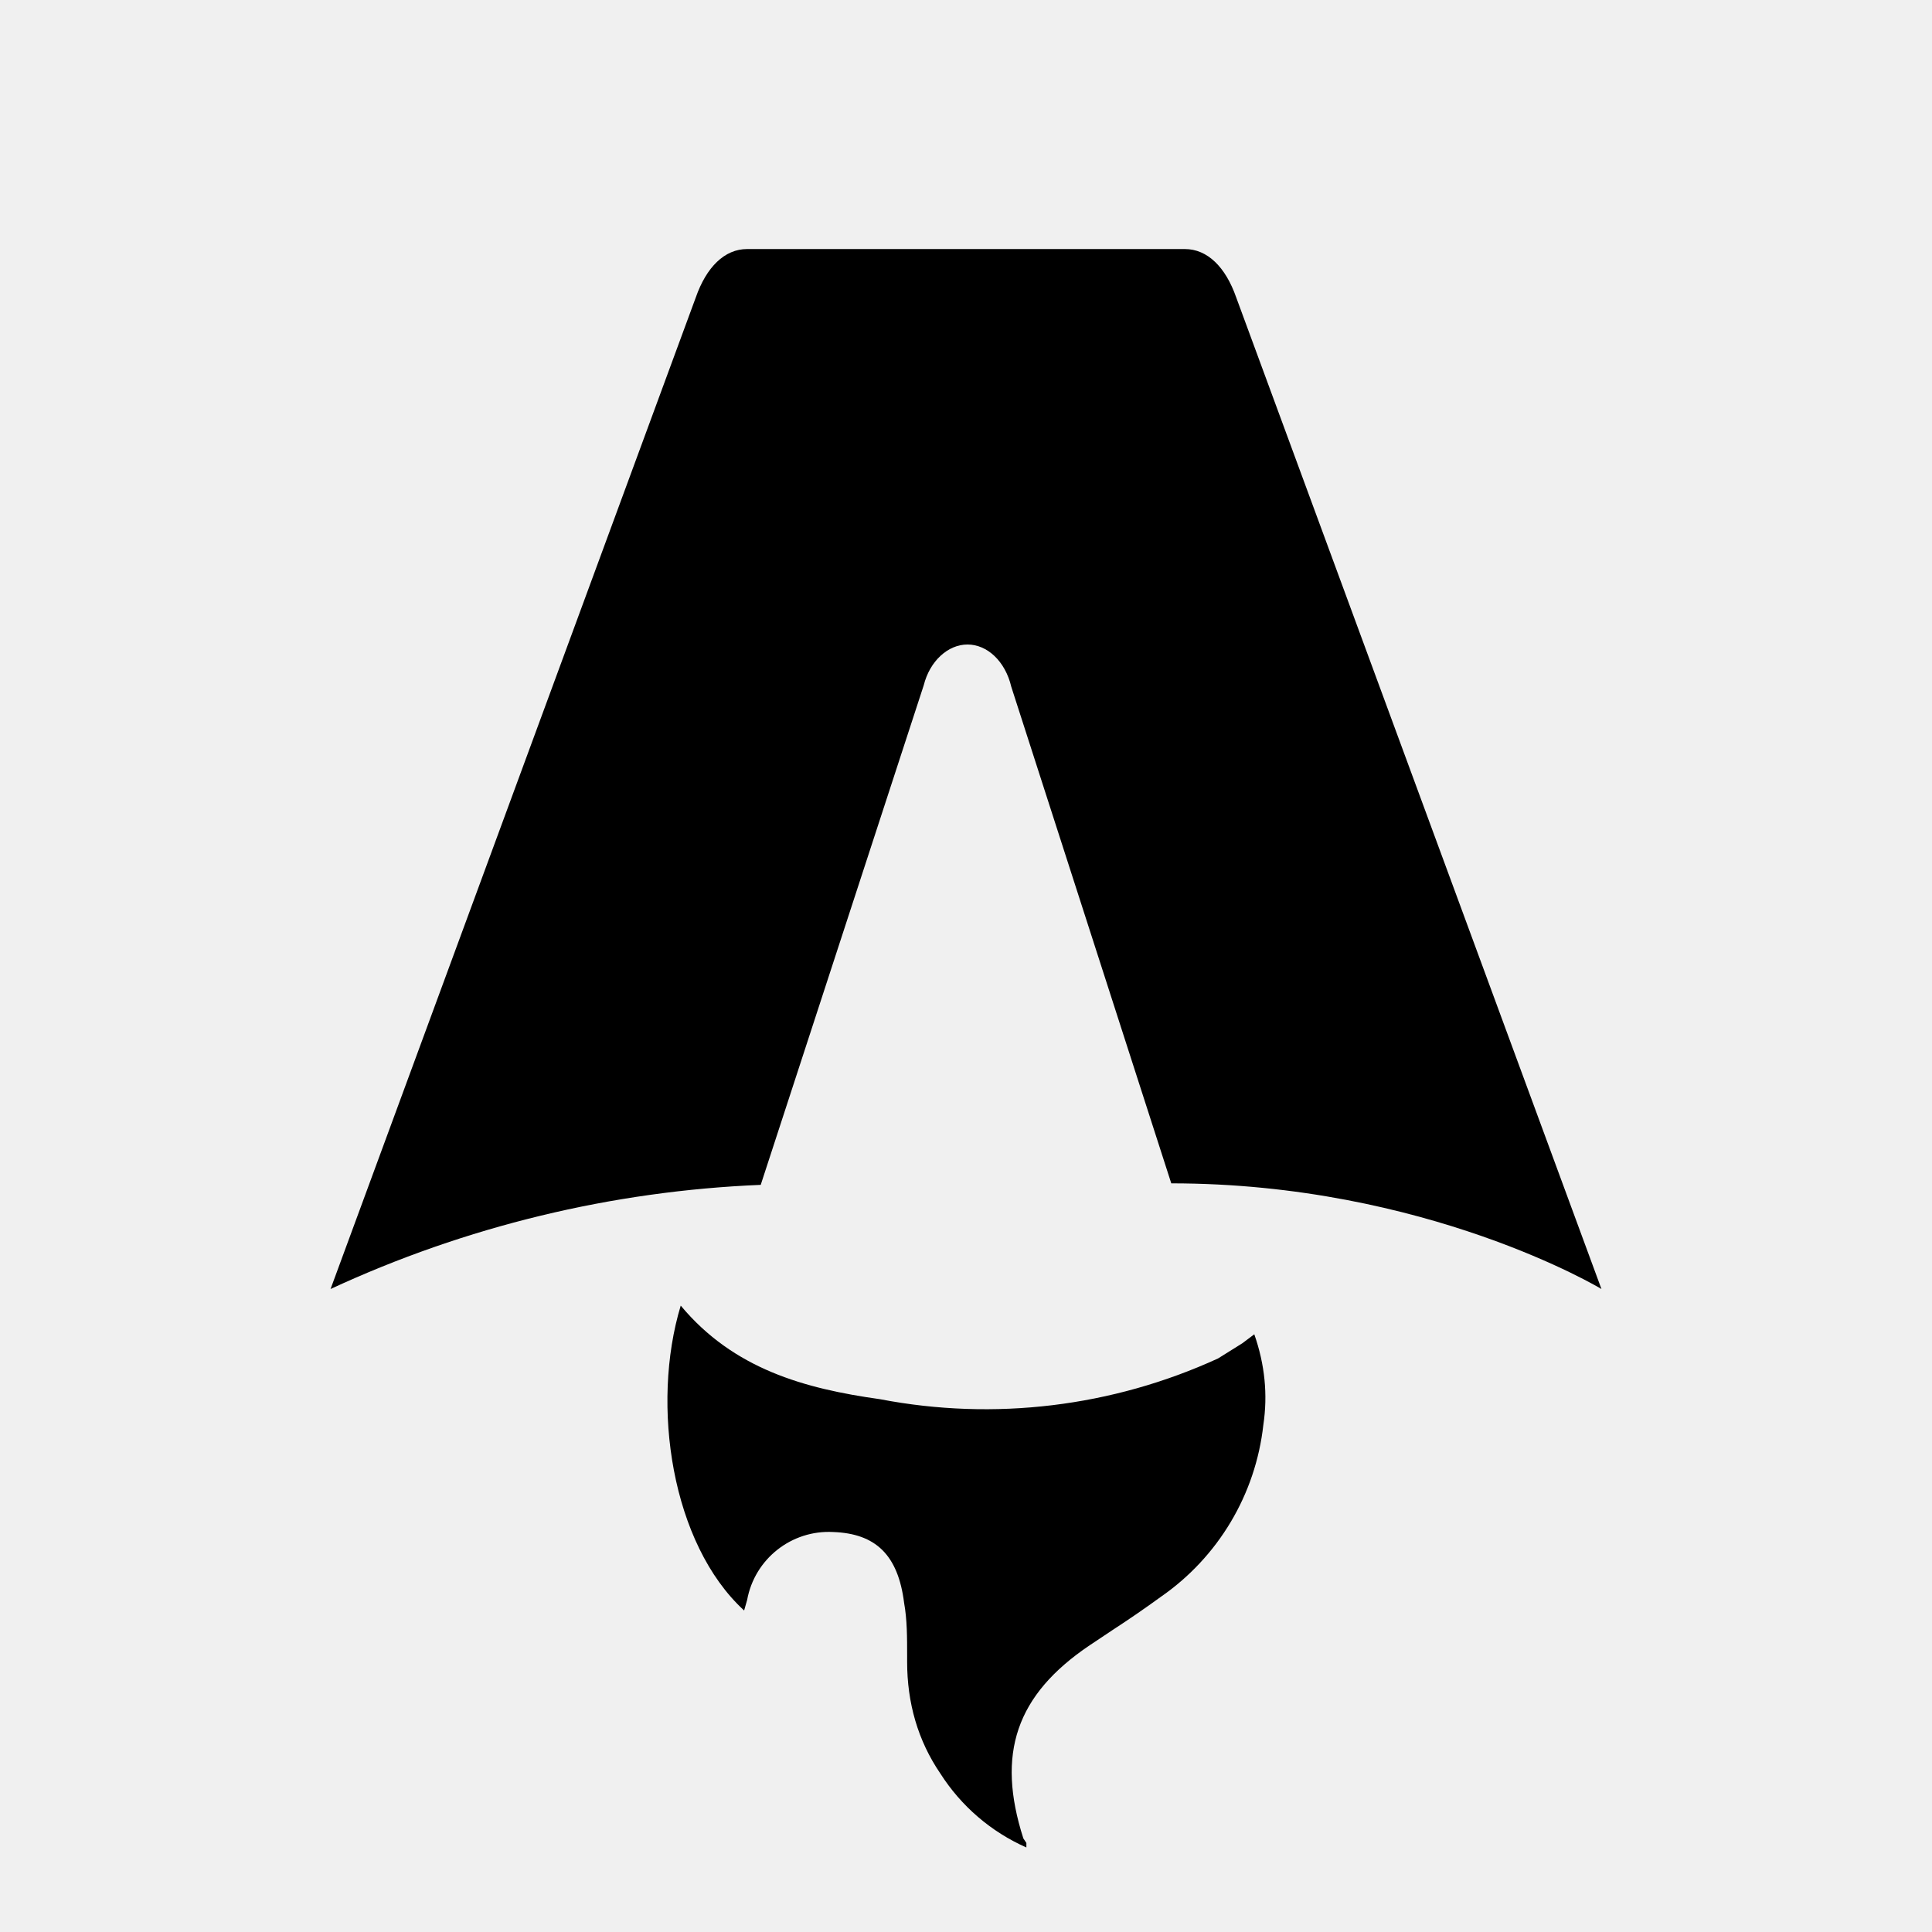
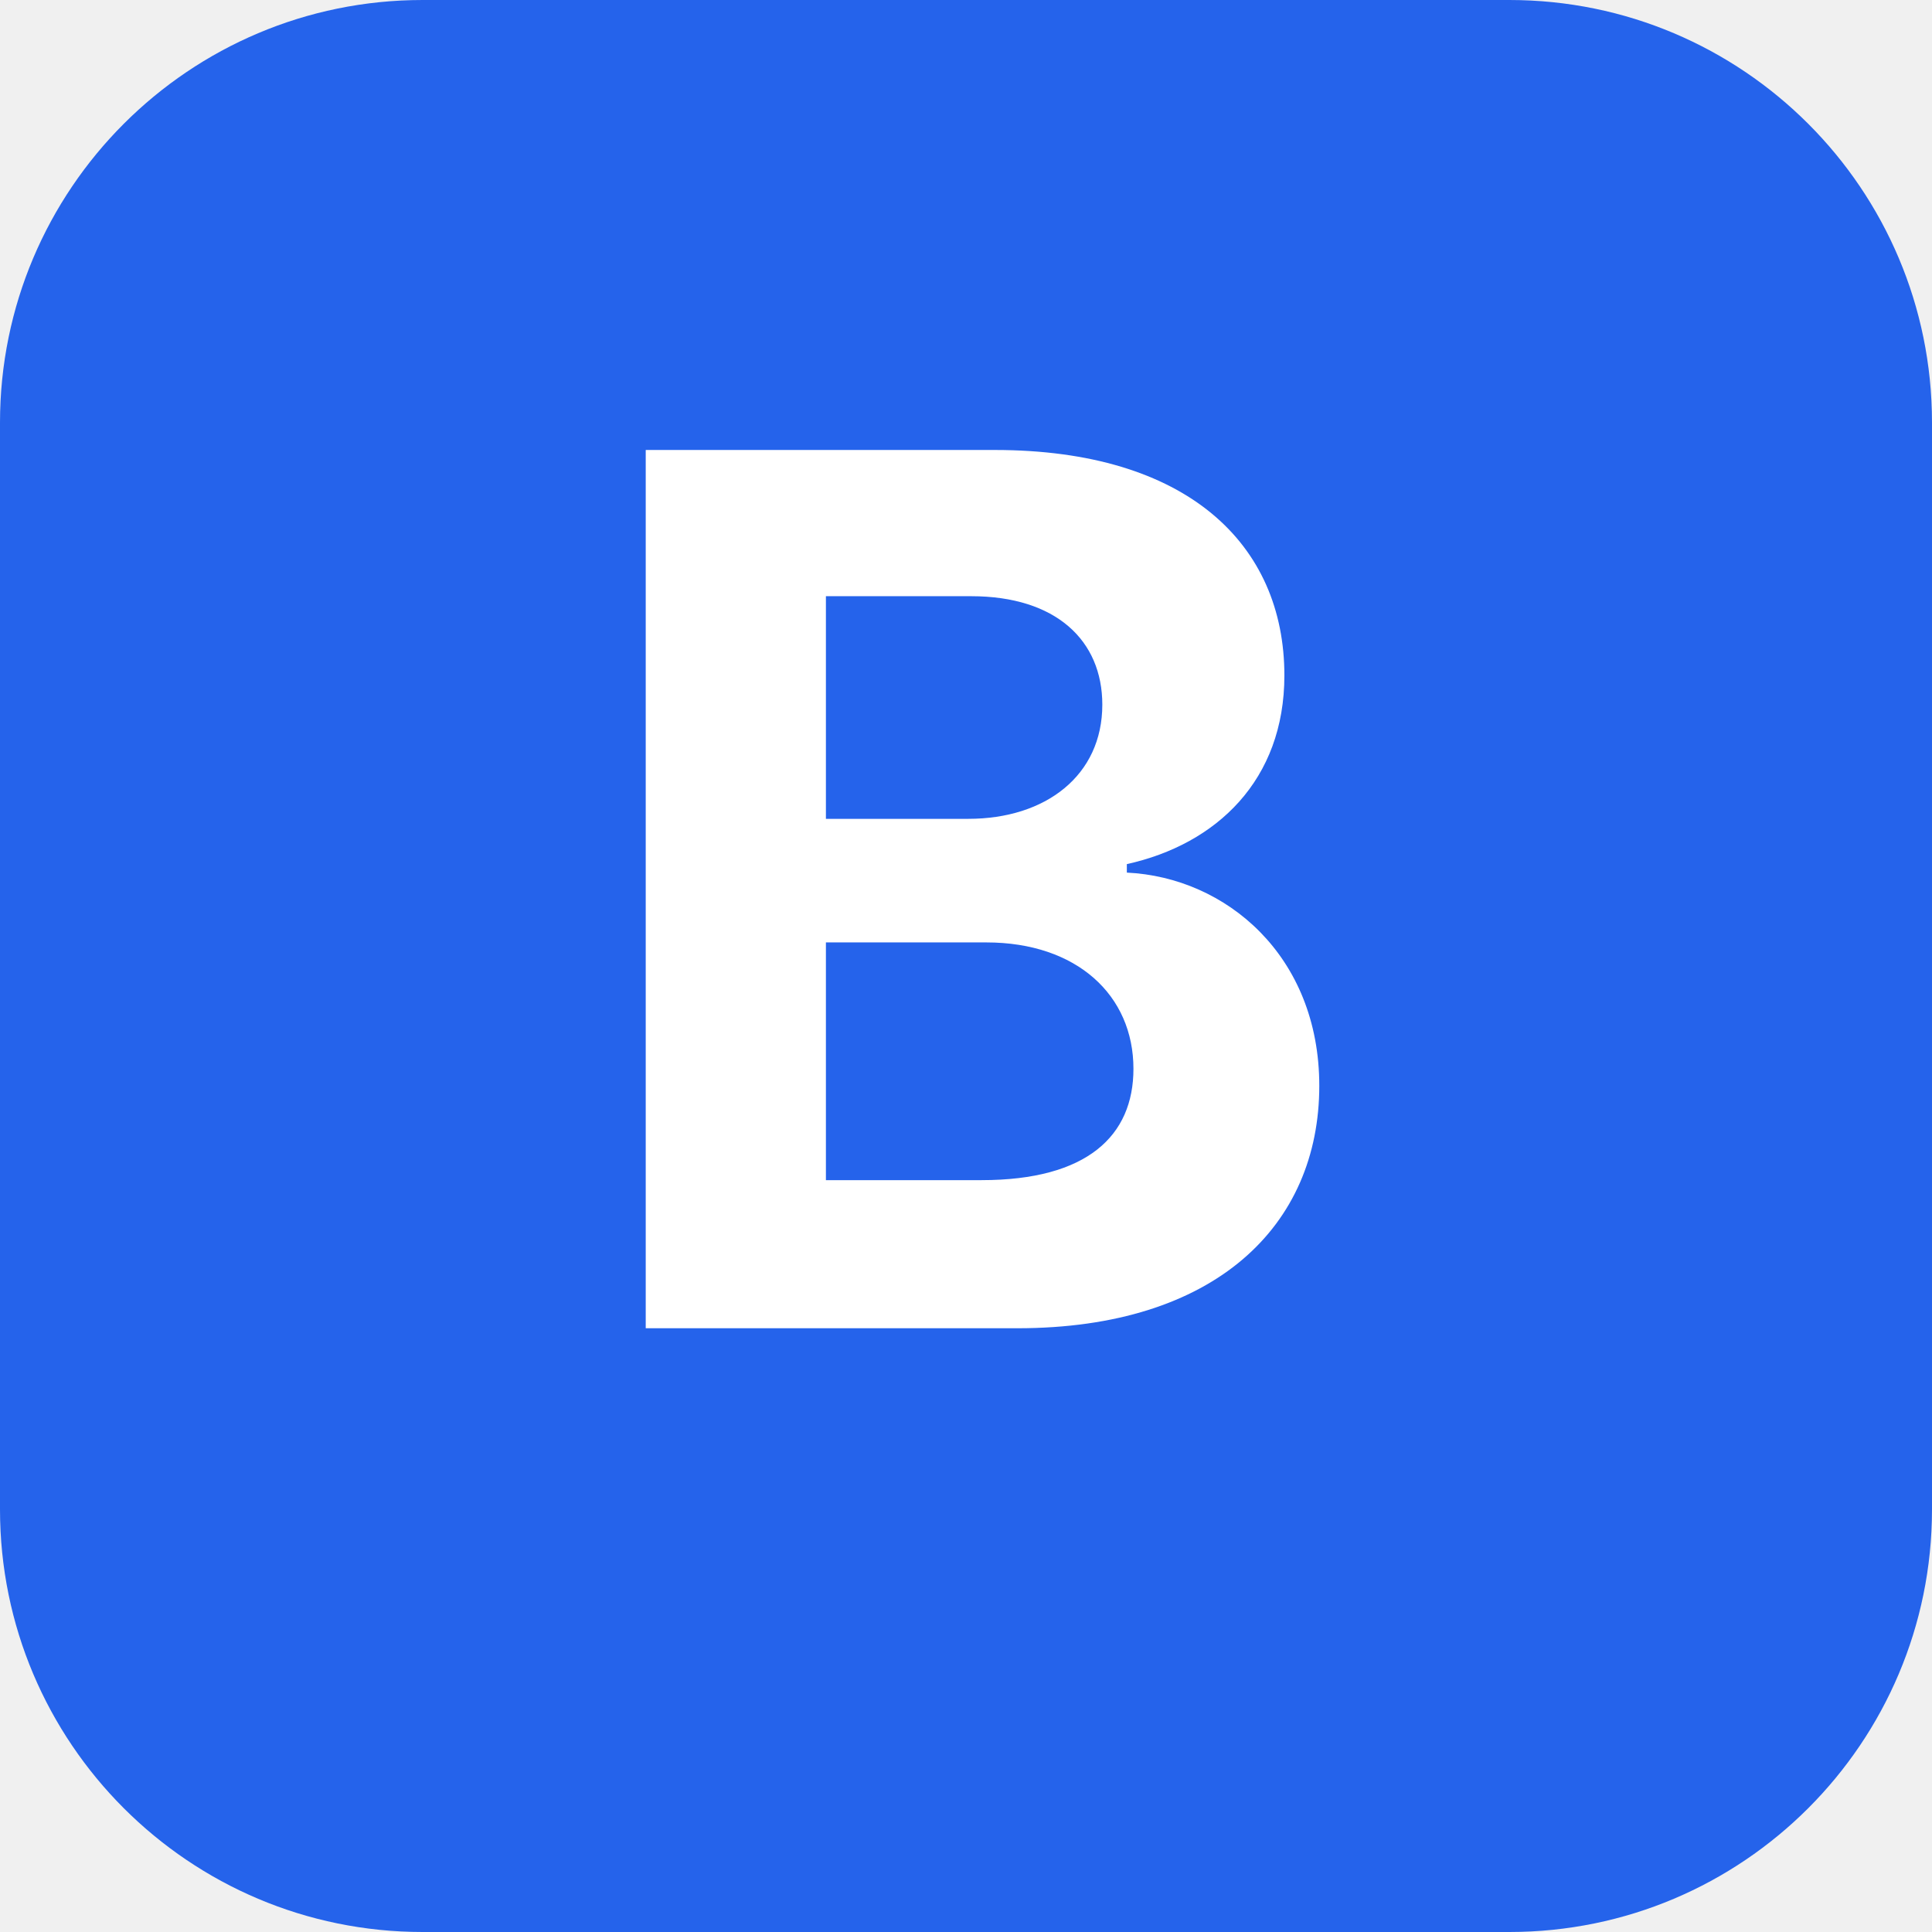
- <svg xmlns="http://www.w3.org/2000/svg" fill="none" viewBox="0 0 128 128">
-   <path d="M50.4 78.5a75.1 75.1 0 0 0-28.5 6.9l24.2-65.7c.7-2 1.9-3.2 3.4-3.2h29c1.5 0 2.7 1.2 3.4 3.2l24.2 65.7s-11.6-7-28.5-7L67 45.5c-.4-1.7-1.6-2.8-2.9-2.8-1.3 0-2.5 1.1-2.9 2.7L50.4 78.5Zm-1.1 28.2Zm-4.2-20.2c-2 6.6-.6 15.8 4.2 20.2a17.5 17.5 0 0 1 .2-.7 5.5 5.5 0 0 1 5.7-4.5c2.8.1 4.3 1.5 4.7 4.7.2 1.1.2 2.3.2 3.5v.4c0 2.7.7 5.2 2.2 7.4a13 13 0 0 0 5.7 4.9v-.3l-.2-.3c-1.8-5.6-.5-9.5 4.4-12.8l1.5-1a73 73 0 0 0 3.2-2.2 16 16 0 0 0 6.8-11.4c.3-2 .1-4-.6-6l-.8.6-1.6 1a37 37 0 0 1-22.4 2.7c-5-.7-9.7-2-13.2-6.2Z" />
-   <style>
-         path { fill: #000; }
-         @media (prefers-color-scheme: dark) {
-             path { fill: #FFF; }
-         }
-     </style>
+ <svg xmlns="http://www.w3.org/2000/svg" viewBox="0 0 32 32">
+   <rect width="32" height="32" rx="7" fill="#2563eb" />
+   <text x="16" y="22" text-anchor="middle" font-family="-apple-system,Inter,system-ui,sans-serif" font-size="20" font-weight="700" fill="#fff">B</text>
</svg>
